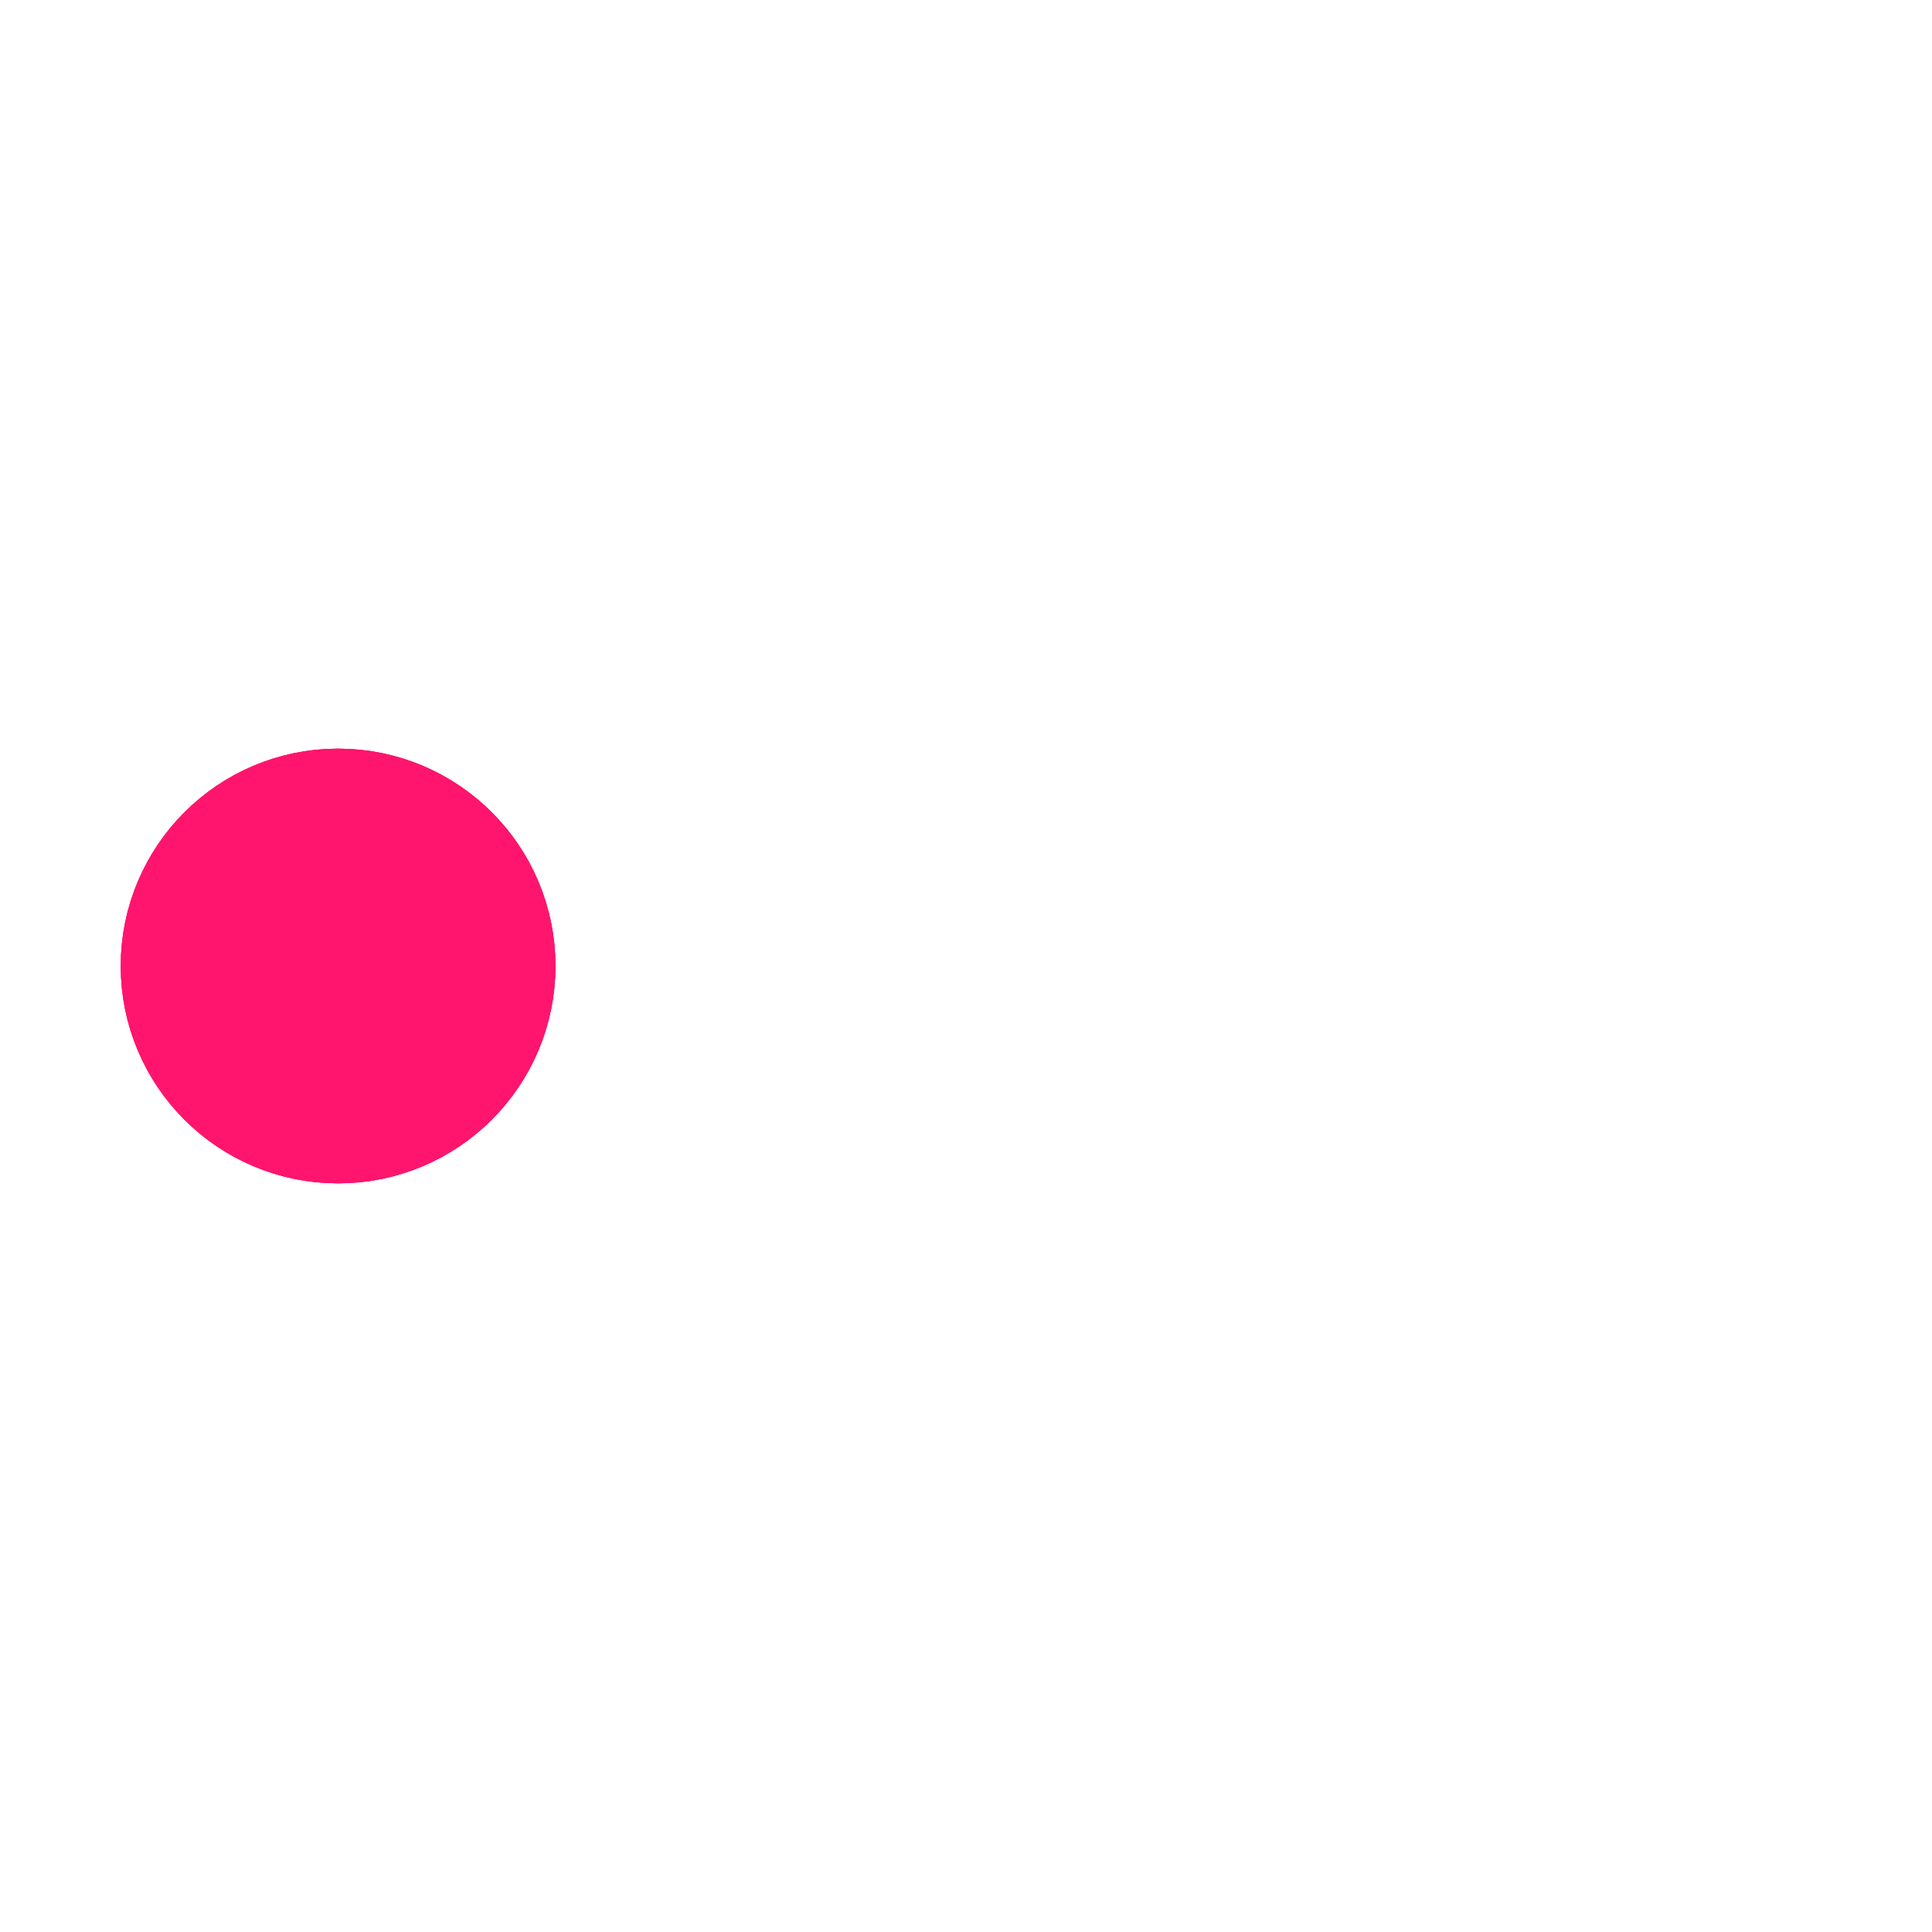
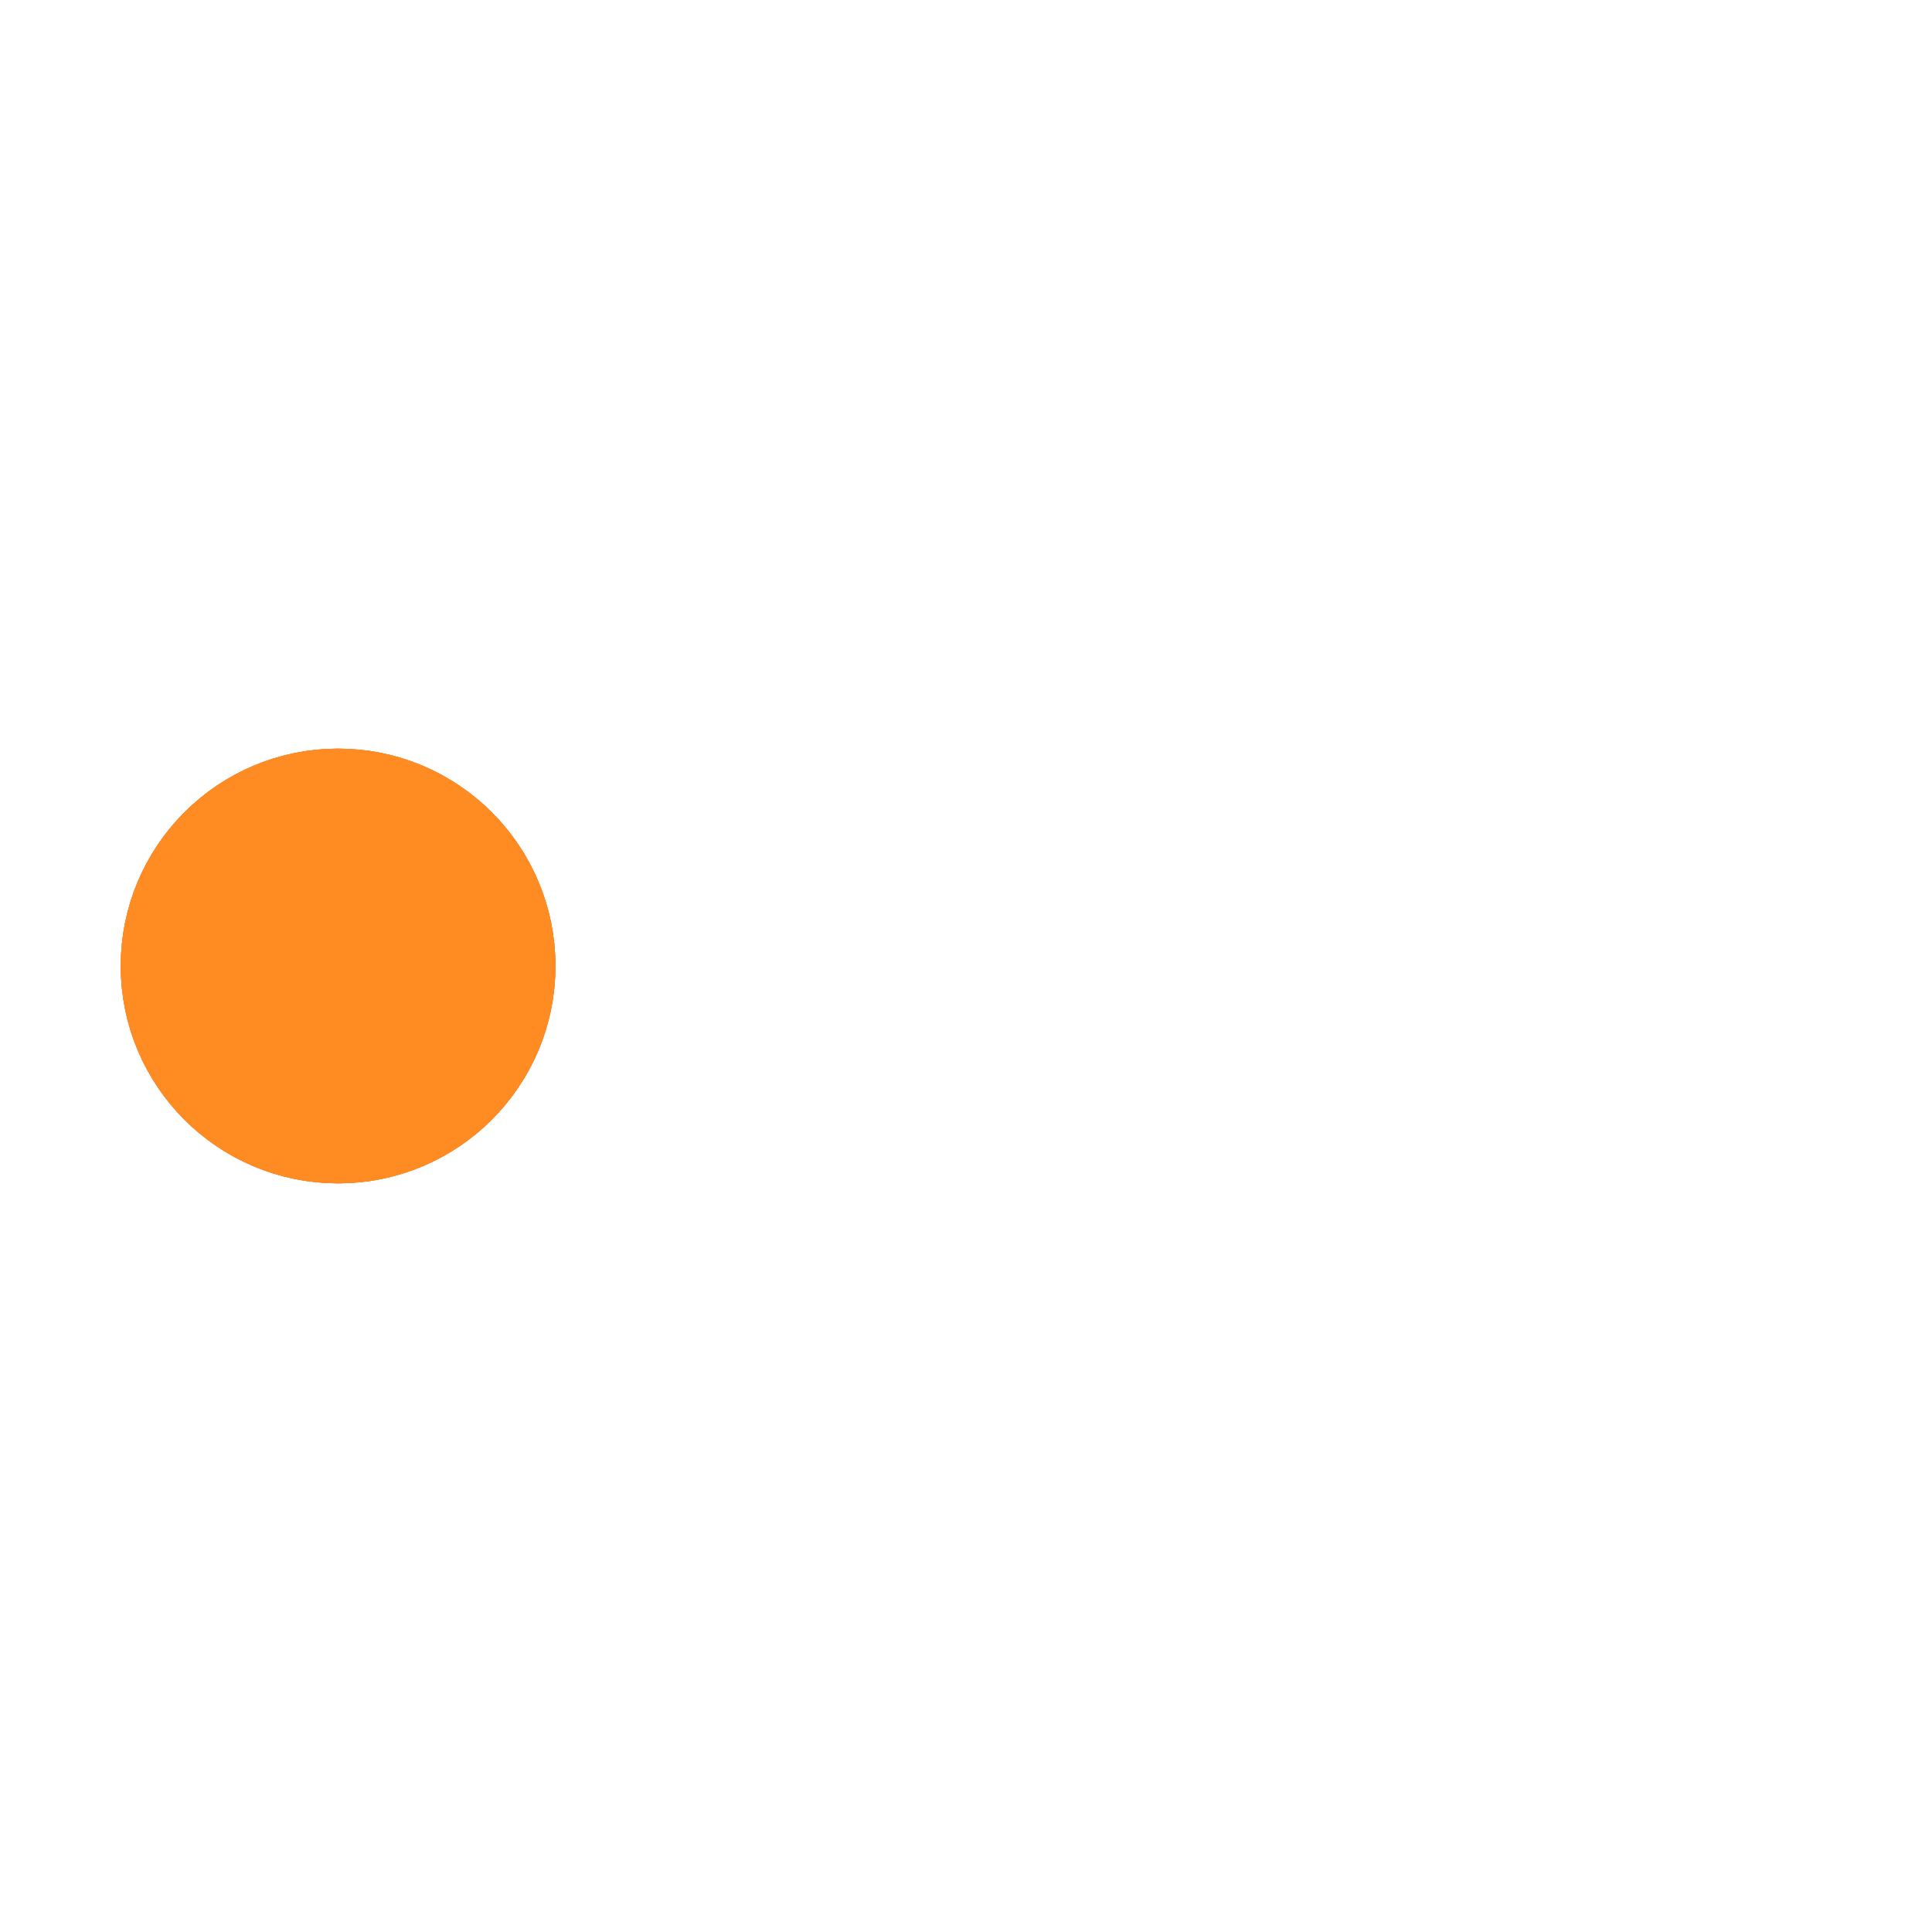
<svg xmlns="http://www.w3.org/2000/svg" class="loader" viewBox="0 0 200 200">
-   <circle fill="#FF156D" stroke="#FF156D" stroke-width="15" r="15" cx="35" cy="100">
+   <circle fill="#ff4500" stroke="#ff4500" stroke-width="15" r="15" cx="35" cy="100">
    <animate attributeName="cx" calcMode="spline" dur="2" values="35;165;165;35;35" keySplines="0 .1 .5 1;0 .1 .5 1;0 .1 .5 1;0 .1 .5 1" repeatCount="indefinite" begin="0" />
  </circle>
-   <circle fill="#FF156D" stroke="#FF156D" stroke-width="15" opacity=".8" r="15" cx="35" cy="100">
+   <circle fill="#ff4500" stroke="#ff4500" stroke-width="15" opacity=".8" r="15" cx="35" cy="100">
    <animate attributeName="cx" calcMode="spline" dur="2" values="35;165;165;35;35" keySplines="0 .1 .5 1;0 .1 .5 1;0 .1 .5 1;0 .1 .5 1" repeatCount="indefinite" begin="0.05" />
  </circle>
-   <circle fill="#FF156D" stroke="#FF156D" stroke-width="15" opacity=".6" r="15" cx="35" cy="100">
+   <circle fill="#ffba39" stroke="#ffba39" stroke-width="15" opacity=".6" r="15" cx="35" cy="100">
    <animate attributeName="cx" calcMode="spline" dur="2" values="35;165;165;35;35" keySplines="0 .1 .5 1;0 .1 .5 1;0 .1 .5 1;0 .1 .5 1" repeatCount="indefinite" begin=".1" />
  </circle>
-   <circle fill="#FF156D" stroke="#FF156D" stroke-width="15" opacity=".4" r="15" cx="35" cy="100">
+   <circle fill="#ffba39" stroke="#ffba39" stroke-width="15" opacity=".4" r="15" cx="35" cy="100">
    <animate attributeName="cx" calcMode="spline" dur="2" values="35;165;165;35;35" keySplines="0 .1 .5 1;0 .1 .5 1;0 .1 .5 1;0 .1 .5 1" repeatCount="indefinite" begin=".15" />
  </circle>
-   <circle fill="#FF156D" stroke="#FF156D" stroke-width="15" opacity=".2" r="15" cx="35" cy="100">
+   <circle fill="#ff4500" stroke="#ff4500" stroke-width="15" opacity=".2" r="15" cx="35" cy="100">
    <animate attributeName="cx" calcMode="spline" dur="2" values="35;165;165;35;35" keySplines="0 .1 .5 1;0 .1 .5 1;0 .1 .5 1;0 .1 .5 1" repeatCount="indefinite" begin=".2" />
  </circle>
</svg>
